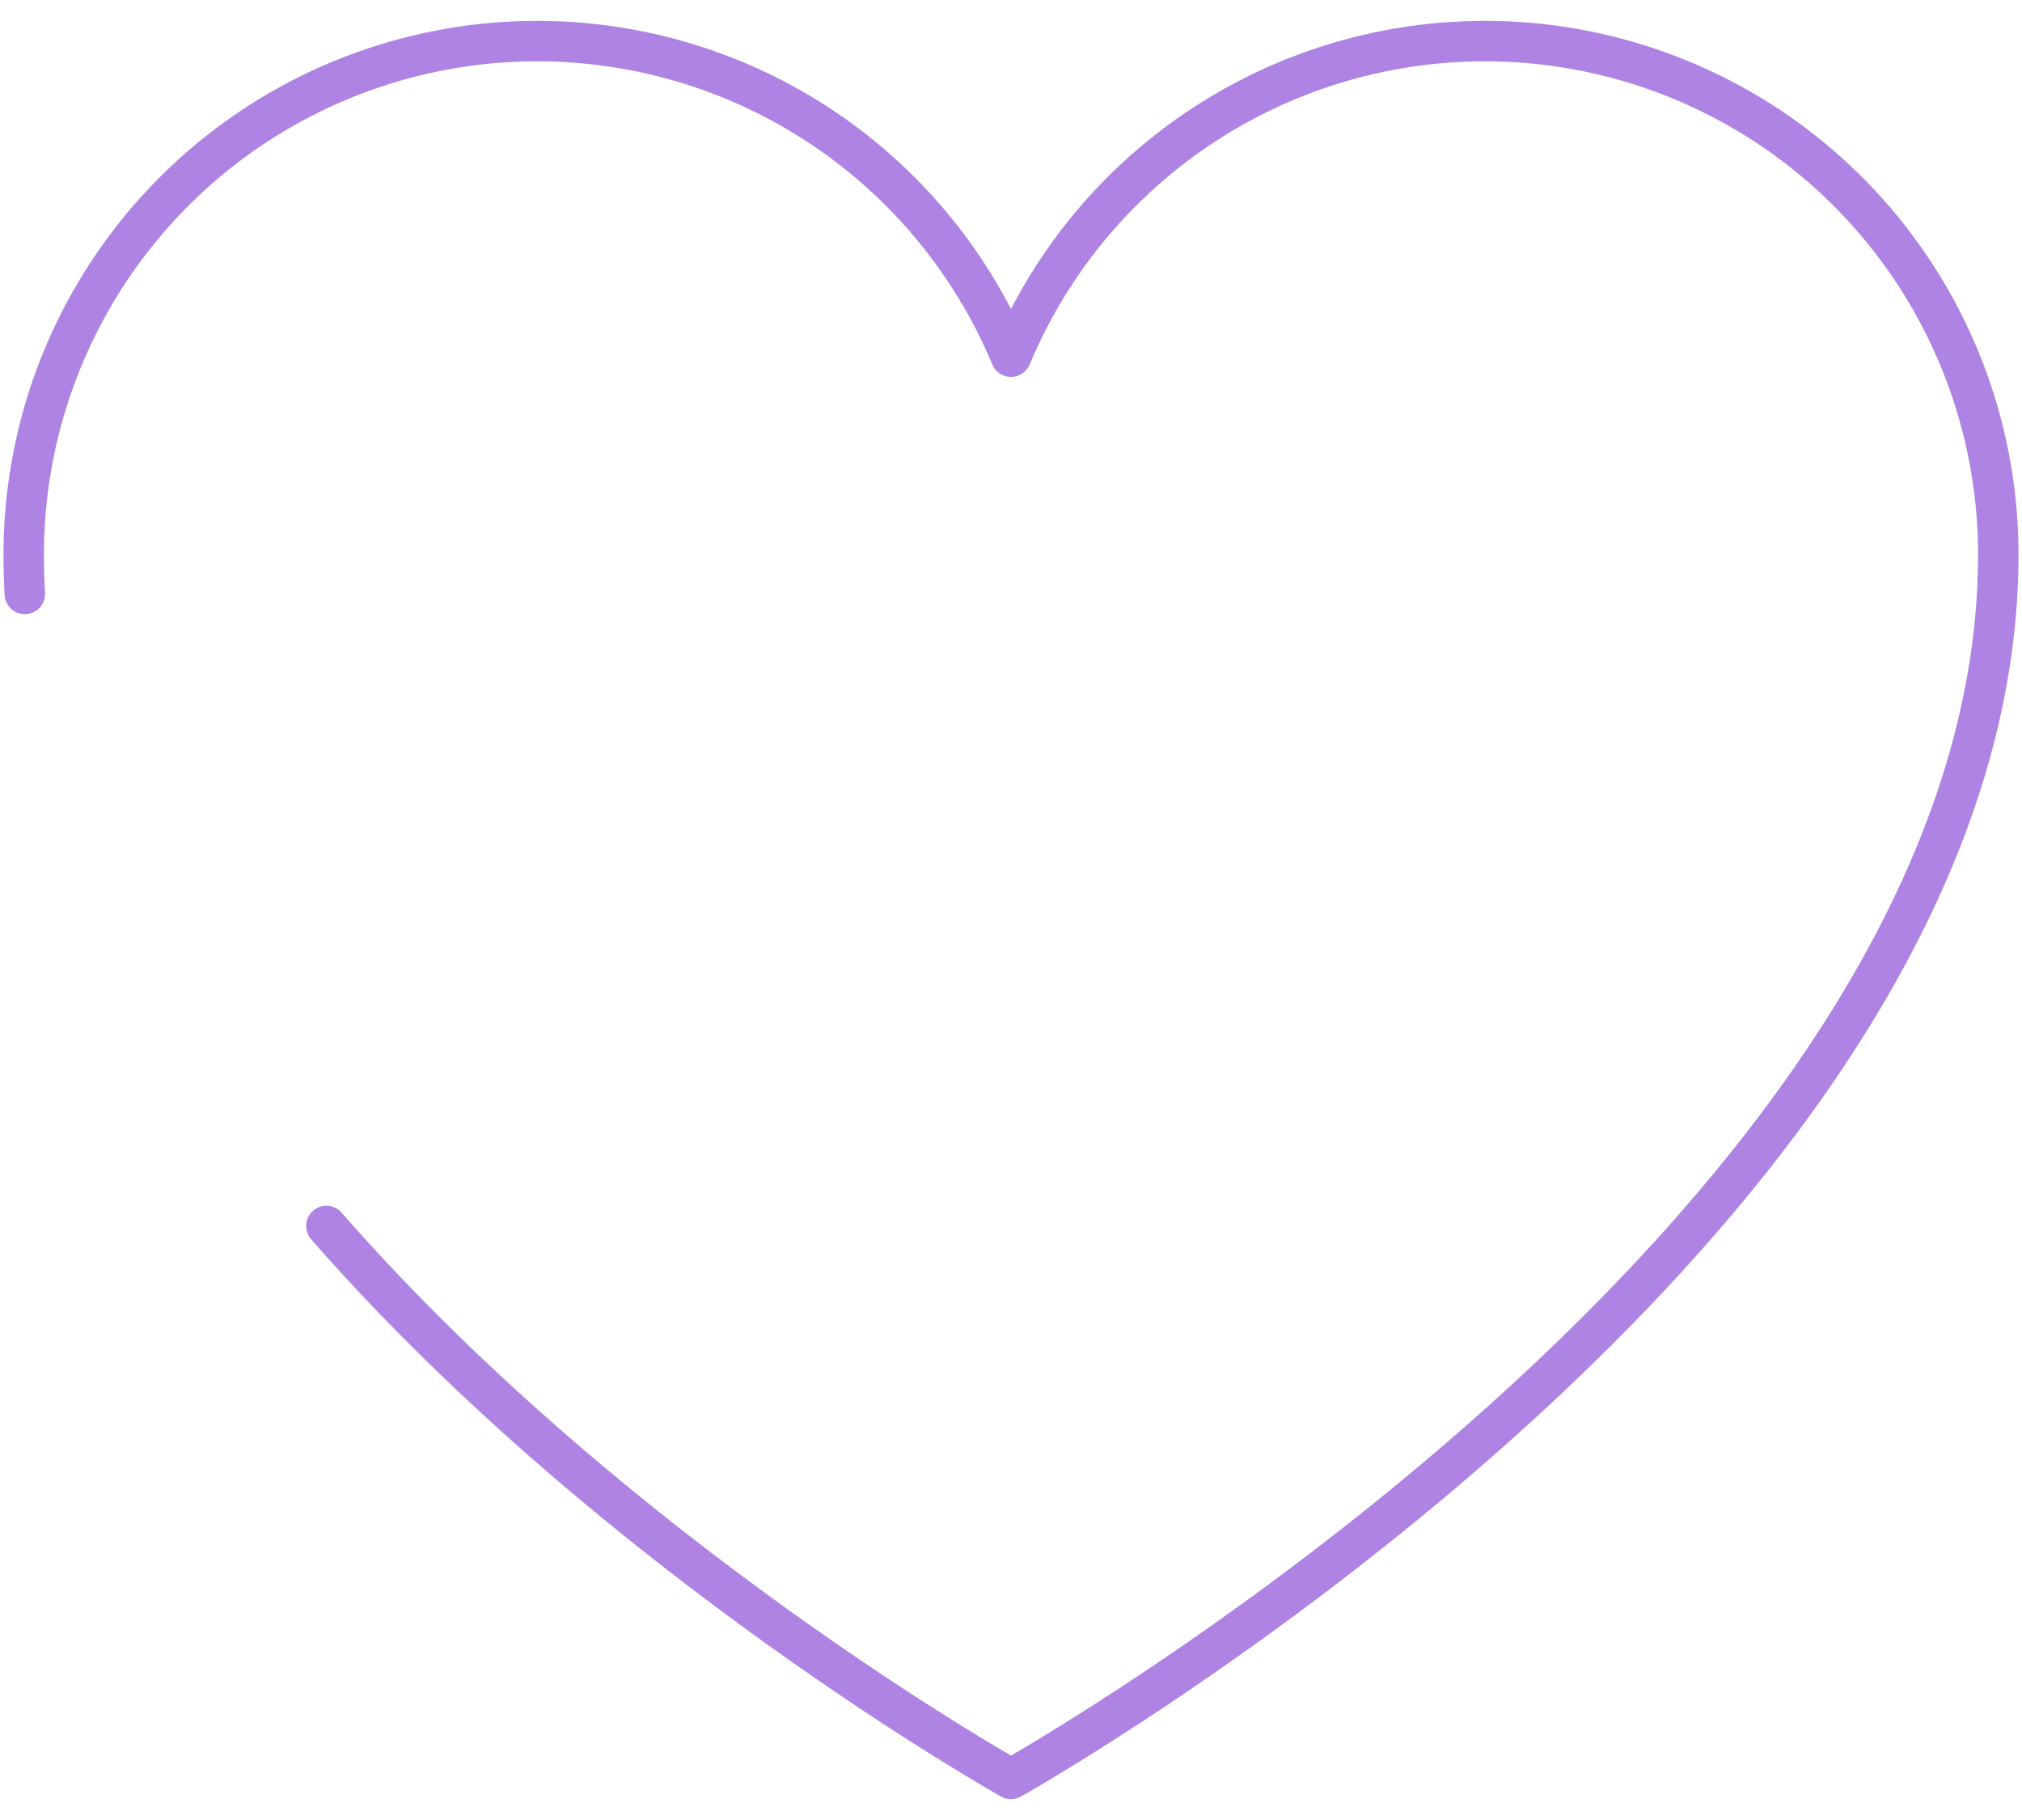
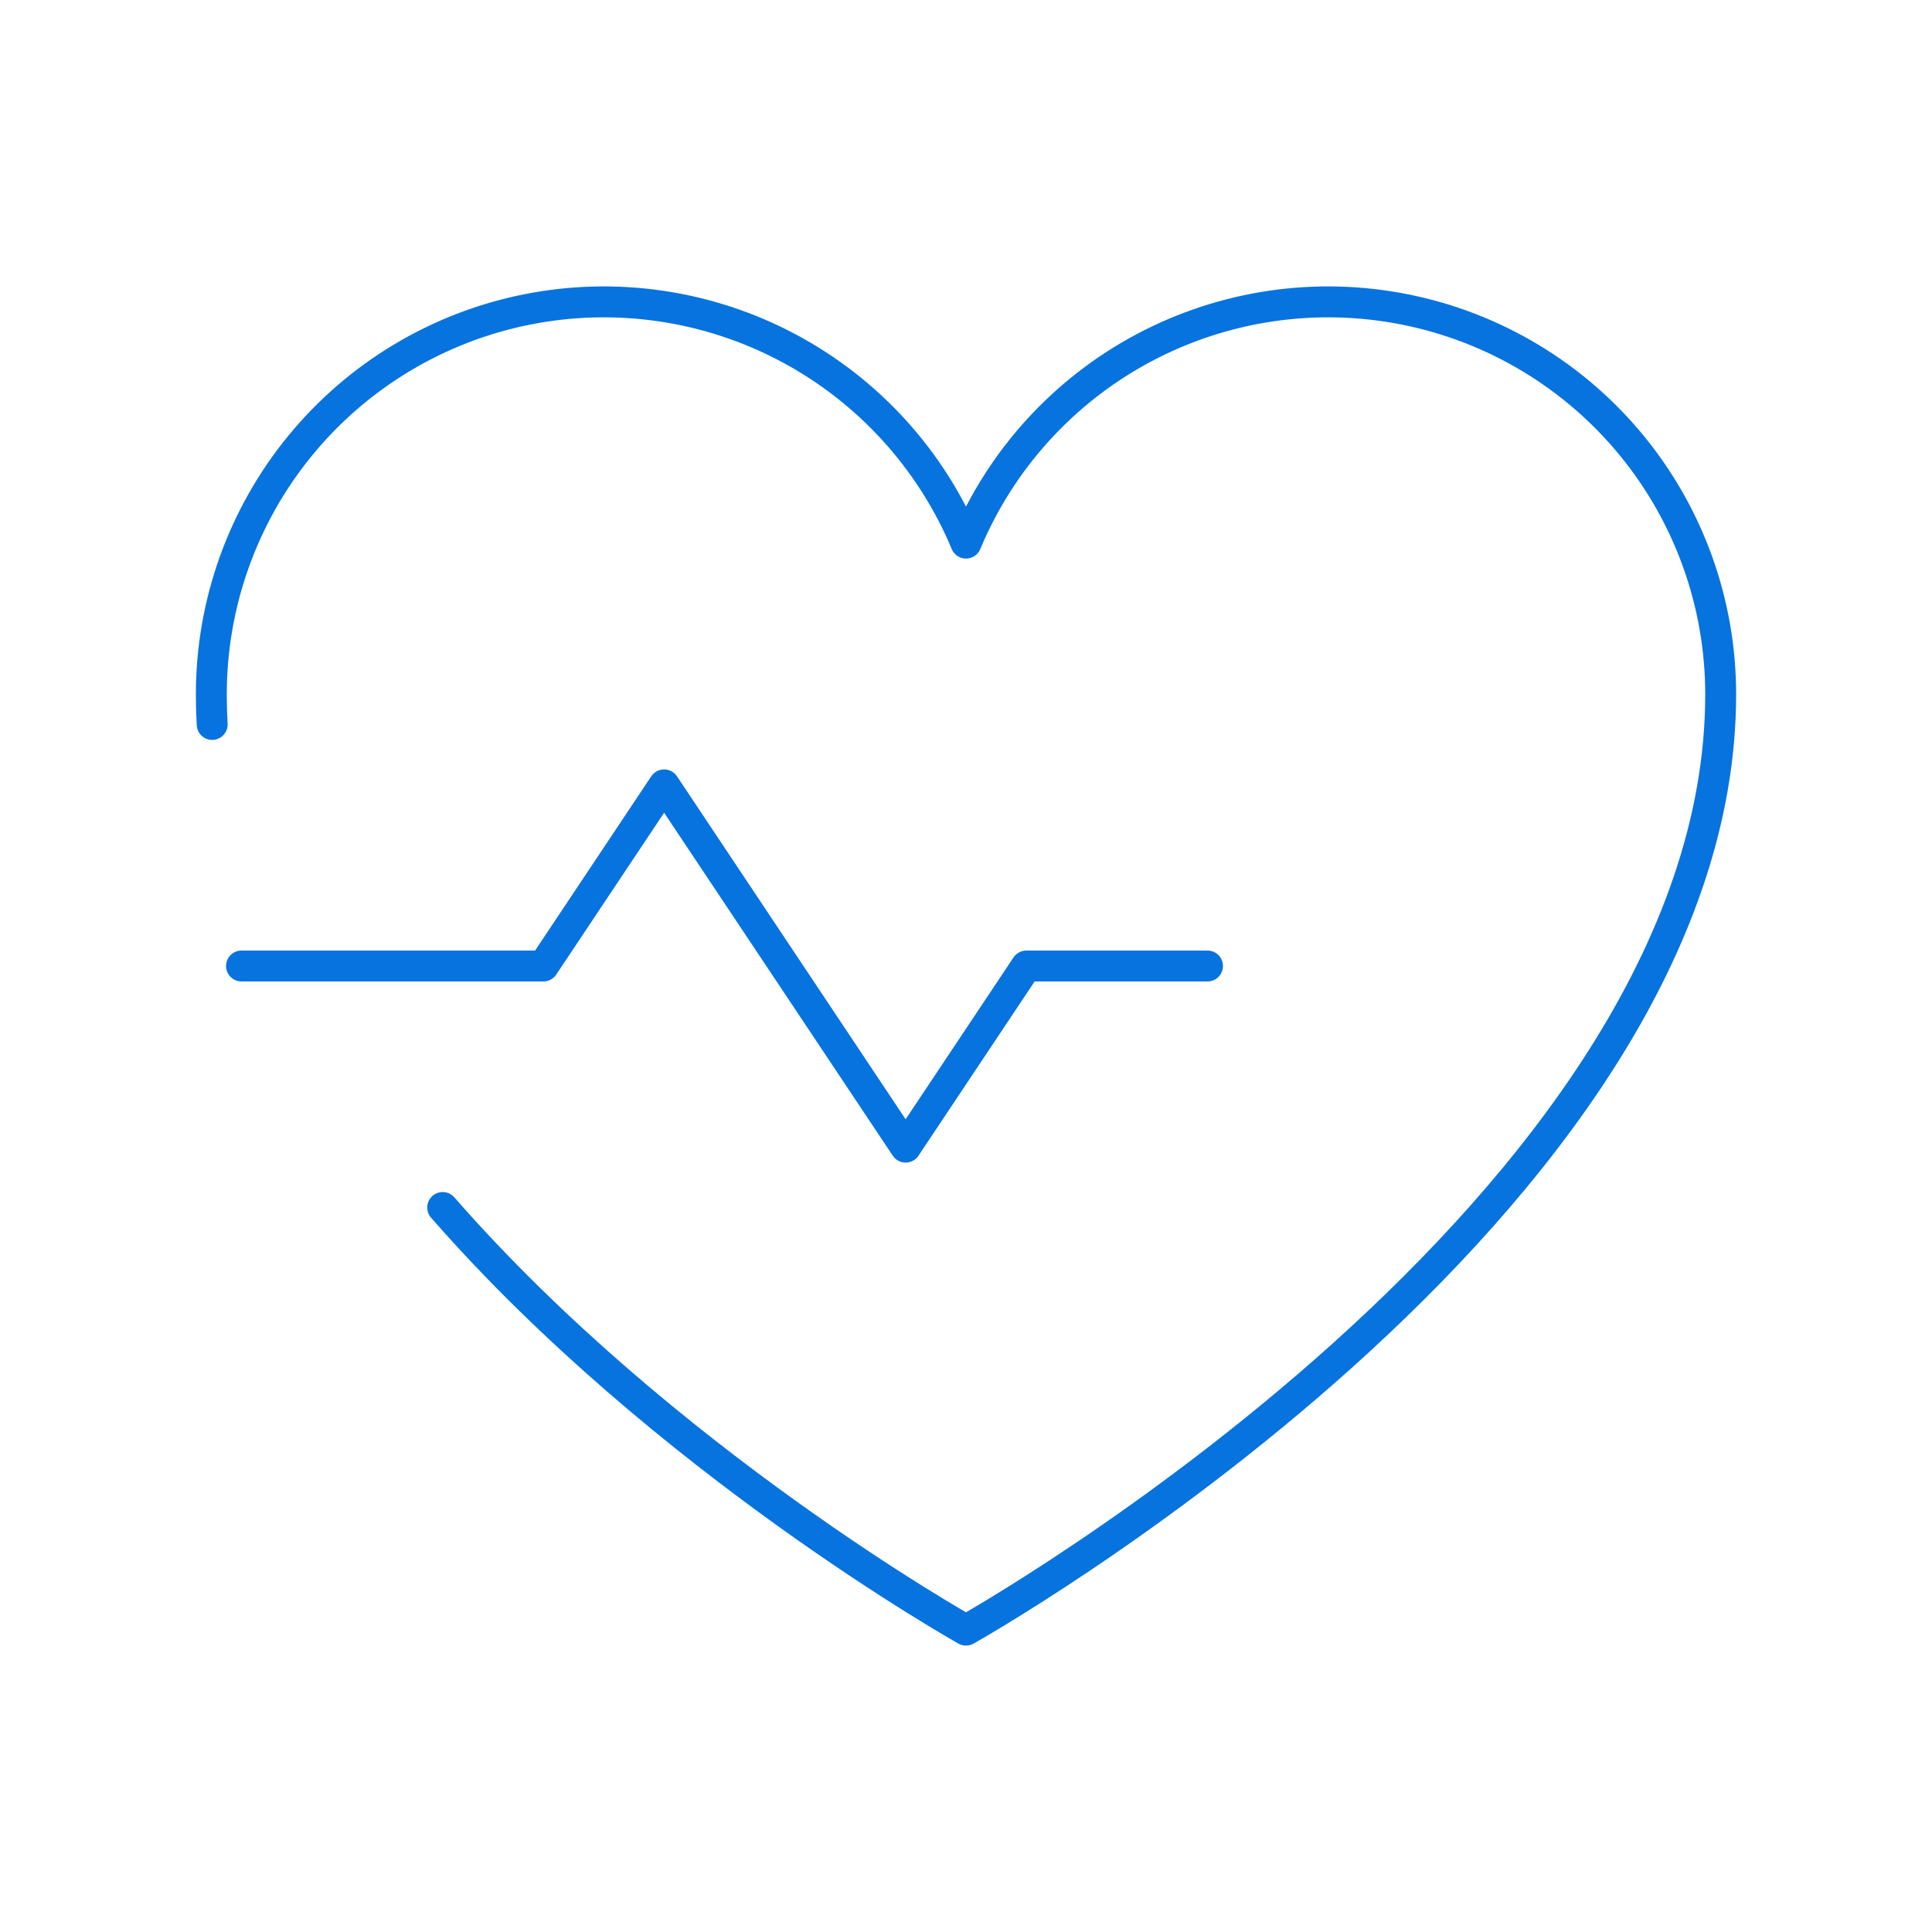
- <svg xmlns="http://www.w3.org/2000/svg" width="80" height="72" viewBox="0 0 80 72" fill="none">
-   <path d="M0.982 23.497C0.953 22.979 0.938 22.459 0.938 21.938C0.938 17.243 2.565 12.693 5.541 9.062C8.517 5.431 12.659 2.943 17.262 2.021C21.866 1.099 26.646 1.799 30.792 4.003C34.937 6.207 38.191 9.779 40 14.111L40 14.111C41.809 9.779 45.063 6.207 49.208 4.003C53.354 1.799 58.134 1.099 62.737 2.021C67.341 2.943 71.483 5.431 74.459 9.062C77.435 12.693 79.062 17.243 79.062 21.938C79.062 48.5 40 70.375 40 70.375C40 70.375 24.397 61.637 12.913 48.5" stroke="#AE83E4" stroke-width="1.6" stroke-linecap="round" stroke-linejoin="round" />
+ <svg xmlns="http://www.w3.org/2000/svg" width="100" height="100" viewBox="0 0 100 100" fill="none">
+   <path d="M12.5 50H28.125L34.375 40.625L46.875 59.375L53.125 50H62.5" stroke="#0773DF" stroke-width="1.6" stroke-linecap="round" stroke-linejoin="round" />
+   <path d="M10.982 37.498C10.953 36.979 10.938 36.459 10.938 35.938C10.938 31.243 12.565 26.693 15.541 23.062C18.517 19.431 22.659 16.943 27.262 16.021C31.866 15.099 36.646 15.799 40.792 18.003C44.937 20.207 48.191 23.779 50 28.111L50 28.111C51.809 23.779 55.063 20.207 59.208 18.003C63.354 15.799 68.134 15.099 72.737 16.021C77.341 16.943 81.483 19.431 84.459 23.062C87.435 26.693 89.062 31.243 89.062 35.938C89.062 62.5 50 84.375 50 84.375C50 84.375 34.397 75.637 22.913 62.5" stroke="#0773DF" stroke-width="1.6" stroke-linecap="round" stroke-linejoin="round" />
</svg>
